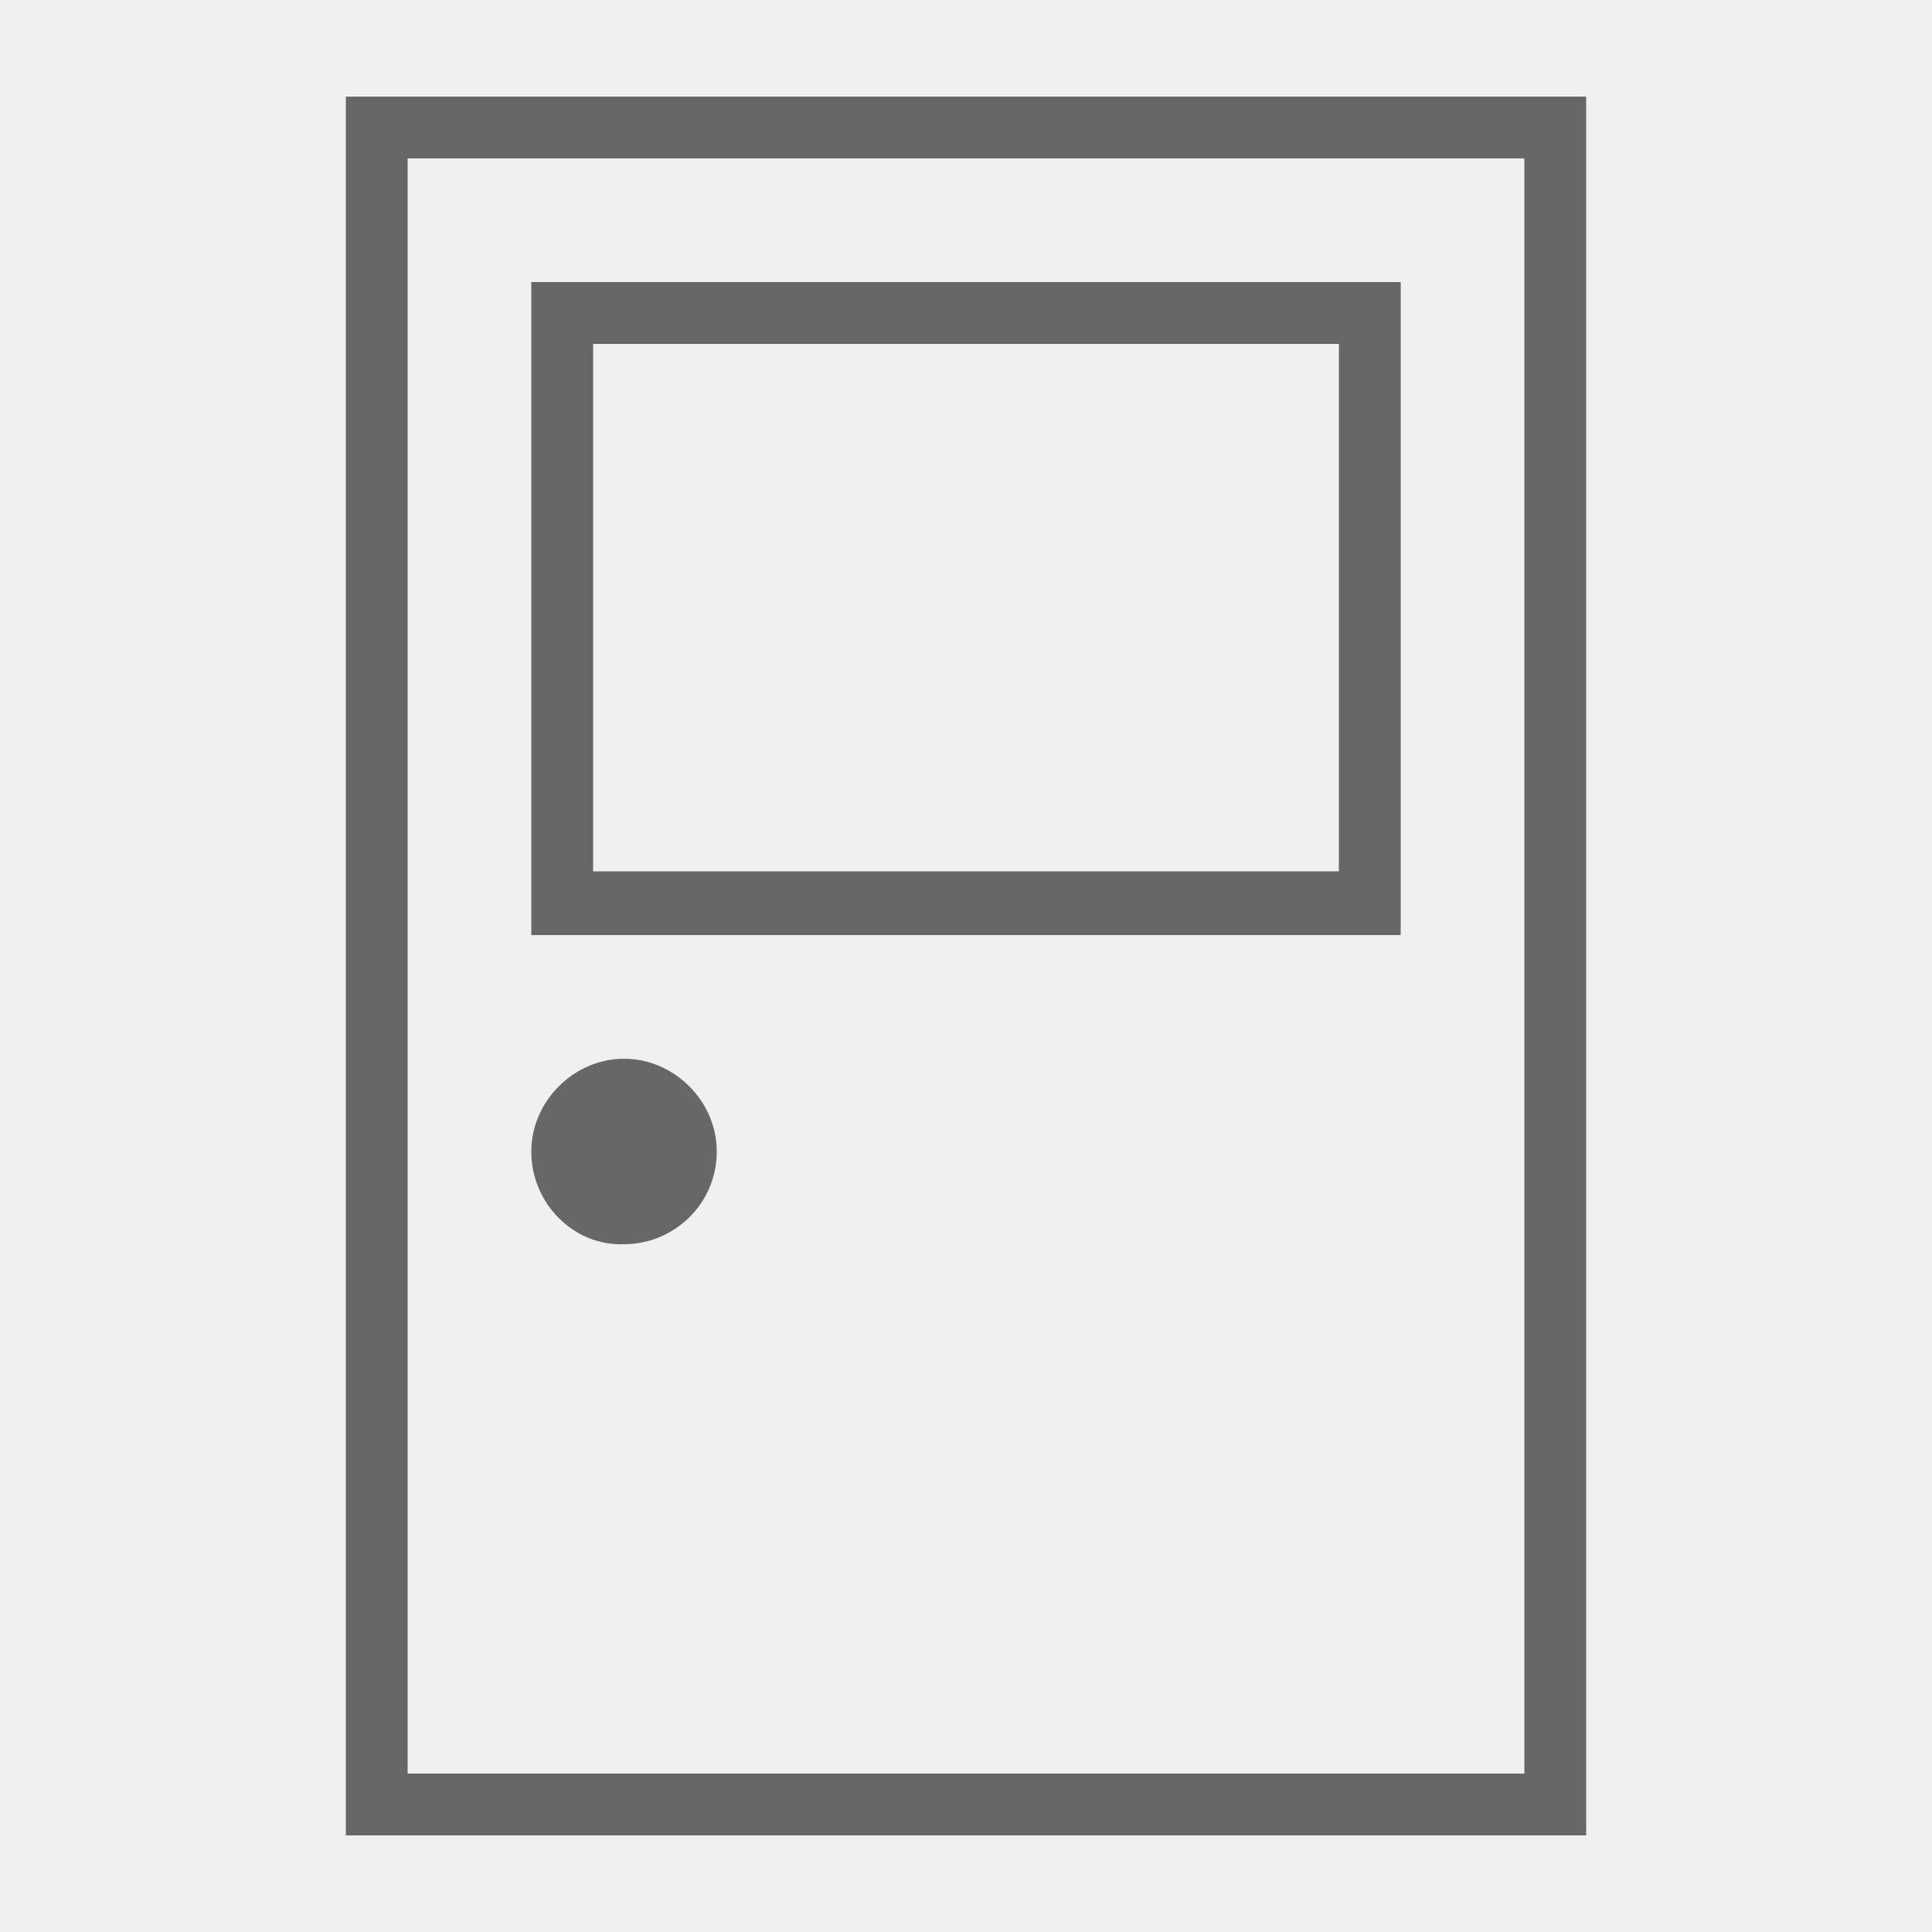
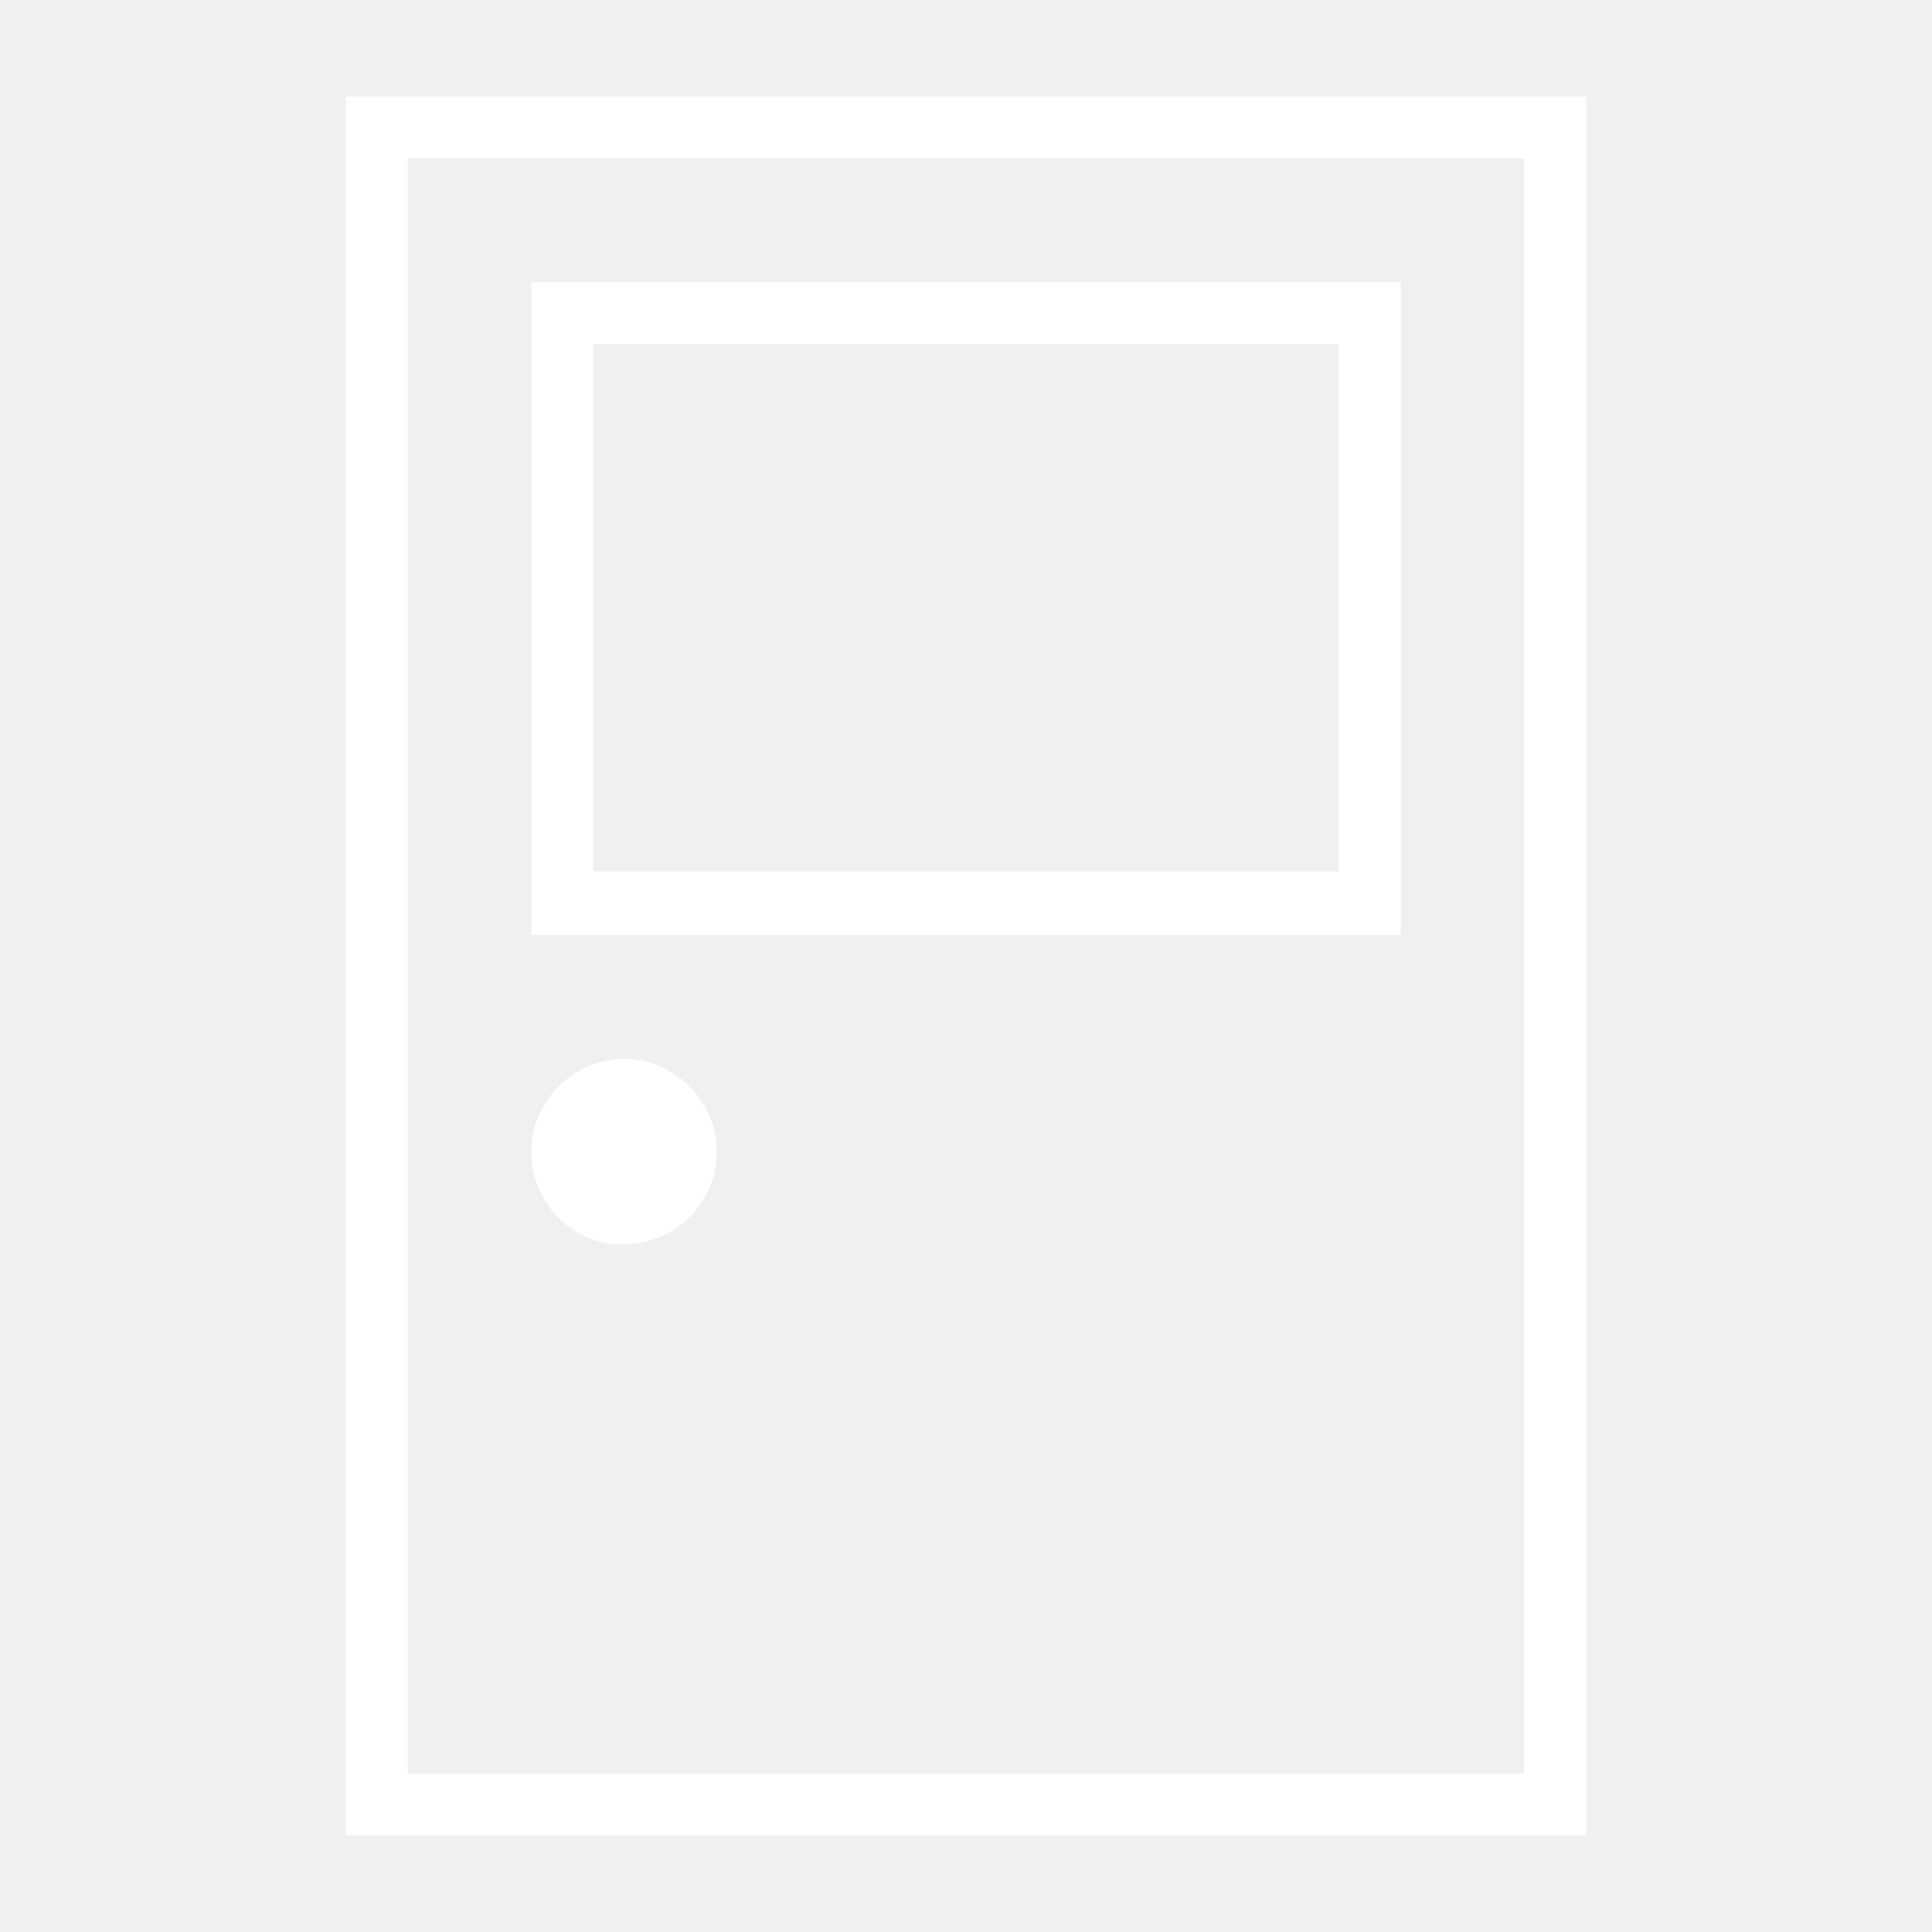
<svg xmlns="http://www.w3.org/2000/svg" version="1.1" id="Layer_1" x="0px" y="0px" viewBox="0 0 100 100" enable-background="new 0 0 100 100" xml:space="preserve">
  <g>
    <path fill="#666766" d="M208.9-39.4c-2.5-1.1-4-2.2-5.5-3c-2.7-1.6-3.9-2.3-3.9-6.9c0-5.9,4.9-9.4,5.2-10.1c1.6-3.3,0.8-6,0.3-7.3   c3.5-7.7-0.7-14.1-1.6-15.3c-2.3-6.5-7.1-7.9-10.8-7.9c-4.3,0-8.2,1.9-8.3,1.9c-4,1.6-6.7,4.2-8.1,7.7c-2.3,5.6-0.2,11.7,0.5,13.6   c-1.8,4.4,0.3,7.4,0.4,7.5c0.4,0.4,5.1,4,5.1,9.9c0,5.7-3.1,6.9-7.6,8.2c-4.5,1.5-13.7,4.5-13.7,14.4v1.3h58.7v-1.4   C219.4-34.7,213.4-37.4,208.9-39.4z M163.6-28c0.8-6.9,7.9-9.3,11.8-10.5c4.5-1.5,9.4-3.1,9.4-10.8c0-6.5-4.6-10.7-5.7-11.6   c-0.3-0.5-1.1-2.4,0.2-5.2l0.3-0.6l-0.3-0.5c0-0.1-2.9-6.6-0.7-12.1c1.1-2.8,3.3-4.8,6.7-6.2c0,0,3.5-1.7,7.2-1.7   c4.2,0,6.9,2,8.4,6.5c0.2,0.3,4.9,6.3,1.3,13.5l-0.3,0.7l0.4,0.6c0,0,1.3,2.2,0,5.1c-1.2,1-5.6,5.1-5.6,11.5c0,5.9,2,7.3,5.3,9.2   c1.5,0.9,3.4,2,5.7,3.1c3.9,1.8,8.3,3.8,9,9H163.6z" />
    <path fill="#666766" d="M235.6-30.6h-13.9c-0.3-1-0.6-1.9-1.1-2.7h12.1c-0.7-4.3-4.3-5.9-7.6-7.4c-2-0.9-3.6-1.9-4.9-2.7   c-2.4-1.4-4.6-2.7-4.6-8.1c0-5.5,3.8-9.2,4.8-10.1c1-2.3,0-4.1-0.1-4.2l-0.4-0.6l0.3-0.7c3-6-0.8-11-1.1-11.4   c-1.2-3.8-3.5-5.5-7-5.5c-3.1,0-6,1.5-6.1,1.5c0,0,0,0,0,0c-0.1-0.3-0.3-0.5-0.4-0.7c-0.2-0.6-0.5-1.2-0.8-1.7c0,0,0.1-0.1,0.1-0.1   c0,0,3.4-1.7,7.2-1.7c3.2,0,7.4,1.2,9.4,6.9c0.8,1.1,4.4,6.6,1.5,13.3c0.4,1.1,1.1,3.5-0.3,6.3c-0.3,0.6-4.5,3.5-4.5,8.6   c0,3.9,0.9,4.4,3.2,5.8c1.2,0.7,2.5,1.6,4.7,2.6c3.8,1.8,9.1,4.2,9.2,11.2L235.6-30.6z" />
    <path fill="#666766" d="M145.6-32c0.1-7,5.4-9.4,9.2-11.2c2.2-0.9,3.5-1.9,4.7-2.6c2.3-1.3,3.2-1.9,3.2-5.8c0-5.1-4.2-8-4.5-8.6   c-1.3-2.8-0.7-5.2-0.3-6.3c-2.9-6.7,0.6-12.1,1.5-13.3c2-5.7,6.2-6.9,9.4-6.9c3.8,0,7.1,1.7,7.2,1.7c0.1,0,0.1,0,0.1,0.1   c-0.3,0.5-0.5,1.1-0.8,1.7c-0.1,0.2-0.3,0.4-0.4,0.7c0,0,0,0,0,0c0,0-2.9-1.5-6.1-1.5c-3.5,0-5.8,1.8-7,5.5   c-0.3,0.4-4.1,5.4-1.1,11.4l0.3,0.7l-0.4,0.6c-0.1,0.1-1.1,1.9-0.1,4.2c1.1,0.9,4.8,4.6,4.8,10.1c0,5.4-2.1,6.7-4.6,8.1   c-1.3,0.8-2.9,1.8-4.9,2.7c-3.2,1.5-6.9,3.1-7.6,7.4h12.1c-0.4,0.8-0.8,1.8-1.1,2.7h-13.9L145.6-32z" />
  </g>
  <g>
    <path fill="#666766" d="M-83.8,194.2c0,24.9-20.1,45-45,45s-45-20.1-45-45c0-24.9,20.1-45,45-45S-83.8,169.3-83.8,194.2z    M-87,194.2c0-23.1-18.7-41.8-41.8-41.8s-41.8,18.7-41.8,41.8c0,23.1,18.7,41.8,41.8,41.8S-87,217.3-87,194.2z M-103.1,194.2   c0,14.2-11.5,25.7-25.7,25.7s-25.7-11.5-25.7-25.7c0-14.2,11.5-25.7,25.7-25.7S-103.1,180-103.1,194.2z M-106.3,194.2   c0-12.4-10.1-22.5-22.5-22.5s-22.5,10.1-22.5,22.5c0,12.4,10.1,22.5,22.5,22.5S-106.3,206.7-106.3,194.2z M-122.3,194.2   c0,3.6-2.9,6.4-6.4,6.4s-6.4-2.9-6.4-6.4c0-3.6,2.9-6.4,6.4-6.4S-122.3,190.7-122.3,194.2z" />
  </g>
  <g>
-     <path fill="#666766" d="M267,168.5v51.4c0,1.8-1.5,3.2-3.2,3.2h-83.6c-1.8,0-3.2-1.4-3.2-3.2v-51.4c0-1.8,1.5-3.2,3.2-3.2h83.6   C265.5,165.3,267,166.7,267,168.5z M180.2,218.9l24.7-24.7l-24.7-24.7V218.9z M183.7,168.5l36,36c0.7,0.6,1.5,1,2.3,1   s1.7-0.4,2.3-1l36-36H183.7z M260.3,219.9l-23.5-23.5l-10.4,10.4c-1.2,1.2-2.9,1.8-4.5,1.8c-1.6,0-3.2-0.6-4.5-1.8l-10.3-10.4   l-23.5,23.5H260.3z M263.8,169.5l-24.7,24.7l24.7,24.7V169.5z" />
+     <path fill="#666766" d="M610.9,164.9v51.4c0,1.8-1.5,3.2-3.2,3.2h-83.6c-1.8,0-3.2-1.4-3.2-3.2v-51.4c0-1.8,1.5-3.2,3.2-3.2h83.6   C609.4,161.7,610.9,163.1,610.9,164.9z M524.1,215.3l24.7-24.7l-24.7-24.7V215.3z M527.6,164.9l36,36c0.7,0.6,1.5,1,2.3,1   s1.7-0.4,2.3-1l36-36H527.6z M604.2,216.3l-23.5-23.5l-10.4,10.4c-1.2,1.2-2.9,1.8-4.5,1.8c-1.6,0-3.2-0.6-4.5-1.8L551,192.8   l-23.5,23.5H604.2z M607.7,165.9l-24.7,24.7l24.7,24.7V165.9z" />
  </g>
  <g>
    <path fill-rule="evenodd" clip-rule="evenodd" fill="#666766" d="M-133.7-78.1c12.4-15.2,39.2-16.5,55.9-6.1c1.4-1,2.9-1.9,4.2-2.6   c1.5-0.9,3.1,0.1,3.2,1.6l0.2,7.1c5.8,5.6,8.3,9.5,16.7,12.1c1.3-2.1,4.3-0.6,3.8,1.6l-3,14.8c-0.1,0.5-0.3,0.9-0.8,1.3   c-9,7.2-14.8,10-26.9,12.1l-2.8,9.9l0,0c-0.8,3-9.1,2.2-11.9,1.4l0,0c-0.7-0.2-1.3-0.8-1.5-1.6l-1.8-8.9c-5.7,0.8-9.6,0.2-14.9-1.7   l-2.1,10.5c-0.1,0.8-0.7,1.5-1.5,1.7c-2.8,0.8-11.2,1.5-12-1.5c-2.3-9.6-10.3-28.2-10.3-36.5c0-4.6,1.4-8.9,3.9-12.8   c-6.1-5.4-5.6-14.7,1.5-15c6.8-0.3,6.7,7.9,3.5,7c-2.3-0.7,0.5-3-2.1-3.9C-137.1-89.2-138.6-82.7-133.7-78.1L-133.7-78.1z M-76-67   c5.8,0,5.8,8.8,0,8.8C-81.8-58.2-81.8-67-76-67L-76-67z M-71-73c-0.3,1.3-1,2.7-2.7,2.3c-3.1-0.8-0.4-3.9-0.6-10.8   c-5.9,3.9-5.9,7.6-8.5,6c-2.5-1.5,0.3-4.5,1.6-5.8c-7.2-4.1-15-5.3-22.8-5.3c-15.1,0-31,9.2-31,23.7c0,6.9,7.5,25.3,9.9,34.3l5.9,0   c0.8-3.9,1.6-7.8,2.4-11.7c0.8-3.8,5.4,0.2,11.2,1c6.3,0.8,10.5-2.1,11,1.3l1.9,9.5l5.9,0l4.7-16.6c0.3-1.1,1.5-1.8,2.6-1.4   c2.6,0.7,1.1,3.7,0.5,5.9c5-1,8.7-2.1,11.9-3.6c3.7-1.7,6.8-3.9,10.5-6.8l2.2-10.7C-63-64.4-65.8-67.7-71-73L-71-73z M-126.5-24.9   c-0.3,0.1-0.6,0.1-0.9,0L-126.5-24.9L-126.5-24.9z" />
    <path fill-rule="evenodd" clip-rule="evenodd" fill="#666766" d="M-96.9-77.9c-4.5-1.1-9.4-1.1-14,0.1c-2.7,0.7-3.7-3.4-1.1-4.1   c5.2-1.4,10.8-1.4,16-0.1C-93.2-81.3-94.2-77.3-96.9-77.9L-96.9-77.9z" />
  </g>
  <g>
    <path fill="#666766" d="M-295-68.8c0-3.1,2.5-5.6,5.6-5.6h78.8c3.1,0,5.6,2.5,5.6,5.6L-250-35L-295-68.8z M-205-58.7v46.1   c0,3.1-2.5,5.6-5.6,5.6h-78.8c-3.1,0-5.6-2.5-5.6-5.6v-46.1l45,33.8L-205-58.7z" />
  </g>
  <g>
    <path fill="#666766" d="M327.3-24.2c-1.1,0-1.9-0.8-1.9-1.9V-58h-31.9c-1.1,0-1.9-0.8-1.9-1.9v-18.7c0-1.1,0.8-1.9,1.9-1.9h31.9   v-31.9c0-1.1,0.8-1.9,1.9-1.9H346c1.1,0,1.9,0.8,1.9,1.9v31.9h31.9c1.1,0,1.9,0.8,1.9,1.9v18.7c0,1.1-0.8,1.9-1.9,1.9h-31.9v31.9   c0,1.1-0.8,1.9-1.9,1.9H327.3z" />
  </g>
  <g>
    <path fill="#666766" d="M-165.7,61.2c0,11.2-8.8,19.9-19.7,22c-10.9,2.2-19.7-2.8-19.7-11.1c0-8.3,8.8-17.3,19.7-19.4   c2.7-0.5,5.3-0.8,7.6-0.8h2.7V29.4l-41.3,9.4v33.7c0,11.2-8.8,19.9-19.7,22c-10.9,2.2-19.7-2.8-19.7-11.1c0-8.3,8.8-17.3,19.7-19.4   c2.7-0.5,5.3-0.8,7.6-0.8h2.7V22.7c0-3.1,2.5-6.2,5.5-6.9l49-10.8c3-0.6,5.5,1.4,5.5,4.5V61.2z" />
  </g>
  <g>
    <path fill="#666766" d="M-68.7,35c0,5.3-1.5,10.4-3.9,14.7l-24.5,44.4c-0.3,0.5-1.1,0.9-1.7,0.9c-0.7,0-1.4-0.4-1.7-0.9l-24.5-44.4   c-2.5-4.3-3.9-9.4-3.9-14.7c0-16.6,13.4-30,30-30S-68.7,18.4-68.7,35z M-87.5,35c0-6.3-5-11.2-11.2-11.2S-110,28.7-110,35   c0,6.2,5,11.2,11.2,11.2S-87.5,41.3-87.5,35z" />
  </g>
  <g>
    <path fill="#666766" d="M46.6-45c-9.5,9.5-24.9,9.5-34.5,0c-9.5-9.6-9.5-25,0-34.5l12.8-12.8c-0.4,4.8,0.2,9.6,1.8,14.1l-6.6,6.6   c-5.1,5.1-5.1,13.4,0,18.5s13.4,5.1,18.5,0L52.6-67c5.2-5.1,5.2-13.4,0-18.5c-2.2-2.2-2.2-5.8,0-8c2.2-2.2,5.8-2.2,8,0   c9.4,9.6,9.4,25,0,34.5L46.6-45z M75.1-73.6c0.4-4.8-0.2-9.4-1.8-13.9l6.6-6.8c5.1-5.1,5.1-13.4,0-18.5s-13.4-5.1-18.5,0L47.3-98.9   c-5.1,5.2-5.1,13.4,0,18.7c2.3,2.2,2.3,5.7,0,7.9c-2.2,2.2-5.7,2.2-7.9,0c-9.4-9.6-9.4-25,0-34.5l14-13.9c9.6-9.6,25-9.6,34.4,0   c9.6,9.4,9.6,24.9,0,34.4L75.1-73.6z" />
  </g>
  <g>
    <path fill="#666766" d="M395.7,194c0,3.1-2.5,5.6-5.6,5.6h-22.5v-35h11.2l1.9-13h-13.1v-10.2c0-3.7,1.9-5.8,5.6-5.8h8.4V124   c0,0-3.8-0.6-9.2-0.6c-12.3,0-18.6,6.9-18.6,17.1v11.2h-11.3v13h11.3v35h-42.5c-3.1,0-5.6-2.5-5.6-5.6v-78.7c0-3.1,2.5-5.6,5.6-5.6   H390c3.1,0,5.6,2.5,5.6,5.6V194z" />
  </g>
  <g>
    <path fill="#666766" d="M23.3,244.6c0,24.8-20.1,45-45,45c-24.9,0-45-20.2-45-45c0-24.9,20.1-45,45-45   C3.2,199.6,23.3,219.8,23.3,244.6z M20.1,244.6c0-23.1-18.7-41.8-41.8-41.8c-23.1,0-41.8,18.7-41.8,41.8c0,12.4,5.4,23.5,14,31.2   c7-7.3,16.8-11.9,27.8-11.9c10.9,0,20.7,4.6,27.8,11.9C14.7,268.2,20.1,257,20.1,244.6z M-49,246.2h-6.4c-0.9,0-1.6-0.7-1.6-1.6   s0.7-1.6,1.6-1.6h6.4c0.9,0,1.6,0.7,1.6,1.6S-48.1,246.2-49,246.2z M-43.9,231.8c-0.4,0.8-1.4,1.1-2.2,0.6l-5.5-3.2   c-0.8-0.5-1.1-1.5-0.6-2.2c0.4-0.8,1.5-1.1,2.2-0.6l5.6,3.2C-43.8,230-43.5,231-43.9,231.8z M-43.9,257.5c0.4,0.8,0.2,1.8-0.6,2.2   l-5.6,3.3c-0.7,0.4-1.8,0.2-2.2-0.6c-0.4-0.7-0.2-1.8,0.6-2.2l5.5-3.2C-45.4,256.5-44.4,256.7-43.9,257.5z M3.6,277.9   c-6.4-6.6-15.3-10.7-25.3-10.7c-9.9,0-18.9,4.1-25.3,10.7c7,5.4,15.8,8.6,25.3,8.6C-12.2,286.4-3.4,283.2,3.6,277.9z M-33.9,220.2   c0.4,0.8,0.2,1.8-0.6,2.2c-0.7,0.4-1.7,0.2-2.2-0.6l-3.2-5.6c-0.4-0.7-0.2-1.8,0.6-2.2c0.7-0.4,1.8-0.2,2.2,0.6L-33.9,220.2z    M-4.4,227.4c0.7,0.6,0.7,1.6,0,2.2l-11.7,11.7c0.5,1,0.9,2.1,0.9,3.3c0,3.6-2.9,6.4-6.4,6.4c-3.6,0-6.4-2.9-6.4-6.4   s2.9-6.4,6.4-6.4c1.2,0,2.3,0.3,3.3,0.9l11.7-11.7C-6.1,226.8-5.1,226.8-4.4,227.4z M-18.5,244.6c0-1.8-1.5-3.2-3.2-3.2   c-1.8,0-3.2,1.5-3.2,3.2s1.5,3.2,3.2,3.2C-19.9,247.9-18.5,246.4-18.5,244.6z M-23.3,217.3v-6.4c0-0.9,0.7-1.6,1.6-1.6   s1.6,0.7,1.6,1.6v6.4c0,0.9-0.7,1.6-1.6,1.6S-23.3,218.2-23.3,217.3z M-3.4,216.2l-3.2,5.6c-0.5,0.7-1.5,1-2.2,0.6   c-0.8-0.4-1.1-1.4-0.6-2.2l3.2-5.6c0.4-0.7,1.5-1,2.2-0.6C-3.2,214.5-2.9,215.5-3.4,216.2z M0.6,231.8c-0.4-0.7-0.2-1.8,0.6-2.2   l5.6-3.2c0.7-0.4,1.8-0.2,2.2,0.6c0.4,0.7,0.2,1.7-0.6,2.2l-5.5,3.2C2,232.8,1.1,232.6,0.6,231.8z M9,262.3   c-0.4,0.8-1.5,1.1-2.2,0.6l-5.6-3.3c-0.7-0.4-1-1.4-0.6-2.2c0.4-0.7,1.4-1,2.2-0.6l5.5,3.2C9.1,260.6,9.4,261.6,9,262.3z    M13.7,244.6c0,0.9-0.7,1.6-1.6,1.6H5.7c-0.9,0-1.6-0.7-1.6-1.6s0.7-1.6,1.6-1.6h6.4C13,243,13.7,243.8,13.7,244.6z" />
  </g>
  <g>
-     <path fill="#666766" d="M129,226.5v48.2c0,3.6-2.9,6.5-6.4,6.5H45.4c-3.6,0-6.4-2.9-6.4-6.5v-48.2c0-3.5,2.9-6.4,6.4-6.4h77.2   C126.1,220.1,129,223,129,226.5z M125.8,226.5c0-1.8-1.5-3.2-3.2-3.2H45.4c-1.8,0-3.2,1.5-3.2,3.2v3.2h83.6V226.5z M125.8,242.6   H42.2v32.1c0,1.8,1.5,3.3,3.2,3.3h77.2c1.8,0,3.2-1.5,3.2-3.3V242.6z M48.6,263.5c0-0.9,0.7-1.6,1.6-1.6h28.9   c0.9,0,1.6,0.7,1.6,1.6c0,0.9-0.7,1.6-1.6,1.6H50.2C49.4,265.1,48.6,264.4,48.6,263.5z M48.6,270c0-0.9,0.7-1.6,1.6-1.6h16.1   c0.9,0,1.6,0.7,1.6,1.6s-0.7,1.6-1.6,1.6H50.2C49.4,271.5,48.6,270.8,48.6,270z M119.4,271.5h-9.7v-9.6h9.7V271.5z" />
+     <path fill="#666766" d="M144,237.9v48.2c0,3.6-2.9,6.5-6.4,6.5H60.4c-3.6,0-6.4-2.9-6.4-6.5v-48.2c0-3.5,2.9-6.4,6.4-6.4h77.2   C141.1,231.5,144,234.4,144,237.9z M140.8,237.9c0-1.8-1.5-3.2-3.2-3.2H60.4c-1.8,0-3.2,1.5-3.2,3.2v3.2h83.6V237.9z M140.8,254   H57.2v32.1c0,1.8,1.5,3.3,3.2,3.3h77.2c1.8,0,3.2-1.5,3.2-3.3V254z M63.6,274.8c0-0.9,0.7-1.6,1.6-1.6h28.9c0.9,0,1.6,0.7,1.6,1.6   c0,0.9-0.7,1.6-1.6,1.6H65.2C64.4,276.5,63.6,275.8,63.6,274.8z M63.6,281.3c0-0.9,0.7-1.6,1.6-1.6h16.1c0.9,0,1.6,0.7,1.6,1.6   s-0.7,1.6-1.6,1.6H65.2C64.4,282.9,63.6,282.2,63.6,281.3z M134.4,282.9h-9.7v-9.6h9.7V282.9z" />
  </g>
  <g>
-     <path fill="#666766" d="M82.1,5v90H17.9V5H82.1z M78.9,8.2H21.1v83.6h57.8V8.2z M72.5,48.4h-45V14.6h45V48.4z M27.5,59.6   c0-2.6,2.2-4.8,4.8-4.8c2.6,0,4.8,2.2,4.8,4.8c0,2.7-2.2,4.8-4.8,4.8C29.7,64.5,27.5,62.3,27.5,59.6z M69.3,17.8H30.7v27.3h38.6   V17.8z" />
+     <path fill="#FFFFFF" d="M82.1,5v90H17.9V5H82.1z M78.9,8.2H21.1v83.6h57.8V8.2z M72.5,48.4h-45V14.6h45V48.4z M27.5,59.6   c0-2.6,2.2-4.8,4.8-4.8c2.6,0,4.8,2.2,4.8,4.8c0,2.7-2.2,4.8-4.8,4.8C29.7,64.5,27.5,62.3,27.5,59.6z M69.3,17.8H30.7v27.3h38.6   V17.8z" />
+   </g>
+   <path fill="#666766" d="M591.6,6.6v1.7h-70.7V6.7c0-12,11.2-15.6,16.5-17.4c5.5-1.6,9.2-3.1,9.2-9.9c0-7.1-5.7-11.4-6.2-11.9  c-0.1-0.1-2.6-3.7-0.4-9c-0.9-2.2-3.3-9.6-0.6-16.3c1.7-4.2,5-7.3,9.8-9.2c0.1,0,4.7-2.3,10-2.3c4.4,0,10.2,1.7,13,9.5  c1.1,1.5,6.2,9.1,2,18.5c0.6,1.5,1.6,4.8-0.4,8.7c-0.4,0.7-6.3,5-6.3,12.1c0,5.6,1.5,6.5,4.7,8.3c1.7,0.9,3.6,2.2,6.6,3.6  C584.1-6.3,591.4-3,591.6,6.6z M588.3,5.1c-0.9-6.3-6.2-8.7-10.9-10.9c-2.8-1.3-5-2.7-6.8-3.7c-3.9-2.3-6.3-4-6.3-11.1  c0-7.6,5.3-12.7,6.7-13.8c1.6-3.5,0-6.2,0-6.2l-0.5-0.7l0.4-0.8c4.3-8.7-1.4-15.9-1.6-16.2c-1.8-5.4-5.1-7.8-10.1-7.8  c-4.4,0-8.6,2.1-8.7,2.1c-4.1,1.7-6.8,4.1-8.1,7.5c-2.7,6.6,0.8,14.5,0.8,14.5l0.3,0.7l-0.3,0.7c-1.6,3.3-0.6,5.6-0.2,6.2  c1.3,1.1,6.8,6.1,6.8,13.9c0,9.3-6,11.2-11.4,13c-4.7,1.5-13.3,4.4-14.2,12.7H588.3z M610.9,1.9h-16.8c-0.3-1.2-0.7-2.3-1.3-3.3  h14.6c-0.8-5.1-5.2-7.1-9.1-8.9c-2.4-1.1-4.3-2.3-5.9-3.3c-2.9-1.7-5.5-3.2-5.5-9.8c0-6.6,4.5-11,5.8-12.1c1.2-2.8,0-5-0.1-5.1  l-0.4-0.7l0.4-0.8c3.6-7.2-1-13.2-1.4-13.7c-1.5-4.5-4.3-6.6-8.4-6.6c-3.8,0-7.3,1.8-7.3,1.8c0,0,0,0,0,0c-0.2-0.4-0.4-0.6-0.5-0.8  c-0.3-0.7-0.6-1.4-0.9-2.1c0,0,0.1-0.1,0.2-0.1c0,0,4.1-2.1,8.6-2.1c3.9,0,8.9,1.5,11.3,8.3c1,1.4,5.3,8,1.8,16  c0.5,1.4,1.3,4.3-0.4,7.6c-0.4,0.7-5.4,4.2-5.4,10.4c0,4.7,1.1,5.3,3.9,6.9c1.4,0.8,3,1.9,5.6,3.1c4.6,2.1,11,5,11.1,13.5L610.9,1.9  z" />
+   <path fill="#666766" d="M366.1,25.7v12.9c0,1.8-1.5,3.2-3.2,3.2v45c0,1.8-1.5,3.2-3.2,3.2h-77.2c-1.8,0-3.2-1.5-3.2-3.2v-45  c-1.8,0-3.2-1.5-3.2-3.2V25.7c0-1.8,1.5-3.2,3.2-3.2h18.8c-6.7-3.7-9.2-8.7-9.2-13.2c0-5.5,3.9-9.3,9.5-9.3  c12.6,0,16.6,18.5,22.7,22c6.1-3.5,10.1-22,22.7-22c5.6,0,9.5,3.8,9.5,9.3c0,4.5-2.5,9.5-9.2,13.2h18.8  C364.6,22.5,366.1,24,366.1,25.7z M311.4,25.7h-32.2v12.9h32.2V25.7z M311.4,41.8h-29v45h29V41.8z M312.8,22.5h3.9  c-5.7-6.3-9.3-19.3-18.3-19.3c-3.8,0-6.3,2.4-6.3,6.1C292.1,15.2,298.5,22.5,312.8,22.5z M327.5,25.7h-12.8v12.9h12.8V25.7z   M327.5,41.8h-12.8v45h12.8V41.8z M329.3,22.5c14.4,0,20.7-7.3,20.7-13.2c0-3.7-2.5-6.1-6.3-6.1c-9.1,0-12.6,13-18.3,19.3H329.3z   M362.8,25.7h-32.2v12.9h32.2V25.7z M359.6,41.8h-29v45h29V41.8z" />
+   <path fill="#666766" d="M82.4,206.7c-0.9,0-1.6-0.7-1.6-1.6c0-0.1,0-0.2,0-0.4l6.4-28.9h0c0-0.3,0.2-0.5,0.4-0.7l0,0l57.9-57.8  c0.3-0.3,0.7-0.5,1.1-0.5c0.5,0,0.9,0.2,1.1,0.5l22.5,22.5c0.3,0.3,0.5,0.7,0.5,1.1c0,0.5-0.2,0.9-0.5,1.1l-57.8,57.9  c-0.2,0.2-0.5,0.3-0.8,0.4v0l-29,6.4v0C82.6,206.7,82.4,206.7,82.4,206.7z M109.6,187.4h-8c-0.9,0-1.6-0.7-1.6-1.6v-8H90L84.5,203  l25.2-5.6V187.4z M154.8,152.9l-20.2-20.3l-41.9,41.9h9c0.9,0,1.6,0.7,1.6,1.6v8h8c0.9,0,1.6,0.7,1.6,1.6v9L154.8,152.9z   M166.9,140.8l-20.3-20.2l-9.8,9.8l20.2,20.2L166.9,140.8z" />
+   <g>
+     <path fill="#666766" d="M148.5,102.3c-1.8,0-3.2-1.5-3.2-3.2V39.7c0-0.3,0.1-0.5,0.2-0.7l12.8-25.7h0c0.3-0.5,0.8-0.9,1.4-0.9h61.1   c0.6,0,1.1,0.4,1.4,0.9h0l12.8,25.7c0.1,0.2,0.2,0.5,0.2,0.7v59.5c0,1.8-1.5,3.2-3.2,3.2H148.5z M232,41.2h-27.3   c-0.9,0-1.6-0.7-1.6-1.6c0-0.9,0.7-1.6,1.6-1.6H231l-11.2-22.5h-23.1l3.2,25.7v12.9c0,3.2-3.2,3.2-3.2,3.2h-12.8   c-3.2,0-3.2-3.2-3.2-3.2V41.2l3.2-25.7h-23.1L149.5,38h26.3c0.9,0,1.6,0.7,1.6,1.6c0,0.9-0.7,1.6-1.6,1.6h-27.3v57.9H232V41.2z    M187,81.4c0,0.9-0.7,1.6-1.6,1.6h-28.9c-0.9,0-1.6-0.7-1.6-1.6c0-0.9,0.7-1.6,1.6-1.6h28.9C186.3,79.8,187,80.5,187,81.4z    M180.6,91.1c0,0.9-0.7,1.6-1.6,1.6h-22.5c-0.9,0-1.6-0.7-1.6-1.6s0.7-1.6,1.6-1.6H179C179.9,89.5,180.6,90.2,180.6,91.1z    M187,15.5l-3.2,25.7v12.9h12.8V41.2l-3.2-25.7H187z M212.7,91.1c0-0.4,0.2-0.8,0.5-1.1l6.9-6.9h-2.5c-0.9,0-1.6-0.7-1.6-1.6   c0-0.9,0.7-1.6,1.6-1.6h6.4c0.9,0,1.6,0.7,1.6,1.6v6.5c0,0.9-0.7,1.6-1.6,1.6s-1.6-0.7-1.6-1.6v-2.5l-6.9,6.9   c-0.3,0.3-0.7,0.4-1.1,0.4C213.4,92.7,212.7,92,212.7,91.1z" />
+   </g>
+   <g>
+     <path fill="#666766" d="M-280,158.1l34.9,34.9h-18h-3v3v23.2h-27.8v-23.2v-3h-3h-18L-280,158.1 M-243.6,232.7v9h-72.8v-9H-243.6    M-280,154.6c-0.5,0-0.9,0.2-1.4,0.5l-37.5,37.5c-0.5,0.5-0.6,1.4-0.4,2.1c0.3,0.7,1.1,1.1,1.8,1.1h20.6v24.3   c0,1.1,0.8,1.9,1.9,1.9h30c1.1,0,1.9-0.8,1.9-1.9v-24.3h20.6c0.7,0,1.5-0.4,1.8-1.1c0.2-0.7,0.1-1.6-0.4-2.1l-37.5-37.5   C-279.1,154.9-279.5,154.6-280,154.6L-280,154.6z M-242.5,229.7h-75c-1.1,0-1.9,0.8-1.9,1.8v11.2c0,1.1,0.8,1.9,1.9,1.9h75   c1.1,0,1.9-0.8,1.9-1.9v-11.2C-240.6,230.5-241.5,229.7-242.5,229.7L-242.5,229.7z" />
+   </g>
+   <g>
+     <path d="M775.2,7.3c-0.3,0.7-8.1,17-20.7,17c-4.5,0-7.7,2.3-10.1,5.3l11.2,11.3c0.3,0.3,0.5,0.7,0.5,1.1V58c0,0.4-0.2,0.8-0.5,1.1   l-35.3,35.3c-0.3,0.3-0.7,0.5-1.1,0.5s-0.8-0.2-1.1-0.5l-32.1-32.1c-0.3-0.3-0.5-0.7-0.5-1.1s0.2-0.8,0.5-1.1l35.3-35.3   c0.3-0.3,0.7-0.5,1.1-0.5h16.1c0.4,0,0.8,0.2,1.1,0.5l2.5,2.5c2.9-3.5,6.9-6.2,12.4-6.2c10.5,0,17.8-15,17.8-15.2   c0.4-0.8,1.4-1.1,2.2-0.7C775.3,5.5,775.6,6.5,775.2,7.3z M742.5,32.3c-0.8,1.4-1.5,2.8-2,4.2c2.6,1.4,4.4,4,4.4,7.1   c0,4.4-3.6,8-8,8s-8-3.6-8-8s3.6-8,8-8c0.2,0,0.4,0,0.6,0c0.7-1.8,1.6-3.8,2.8-5.7l-2.4-2.4H723l-33.8,33.8l29.9,29.9l33.8-33.8   V42.6L742.5,32.3z M724,52.4c2.3,0.7,3.7,1.6,4.7,2.5l-1.8,2.9c-0.8-0.6-2.2-1.8-4.7-2.5c-2.6-0.7-3.8,0.3-4.1,1.5   c-0.4,1.4,0.7,2.6,3.5,4.6c3.7,2.5,5.1,4.9,4.2,8c-0.8,2.9-3.6,5-7.8,4.5l-0.9,3.6l-3-0.8l0.9-3.4c-2.3-0.7-4.4-1.9-5.5-3.1l1.8-3   c1.2,1.2,3.1,2.5,5.3,3c2.3,0.7,4.2,0,4.6-1.7c0.4-1.5-0.6-2.9-3.1-4.5c-3.5-2.3-5.5-4.7-4.7-7.9c0.8-3,3.6-4.7,7.4-4.3l0.9-3.4   l3,0.8L724,52.4z M735.2,43.3c0-0.2,0.4-2.1,1.1-4.5c-2.4,0.3-4.3,2.3-4.3,4.8c0,2.6,2.2,4.8,4.8,4.8c2.7,0,4.8-2.2,4.8-4.8   c0-1.7-0.9-3.2-2.2-4c-0.7,2.5-1,4.2-1.1,4.3c-0.1,0.8-0.8,1.4-1.6,1.4h-0.2C735.7,45,735.1,44.2,735.2,43.3z" />
  </g>
</svg>
